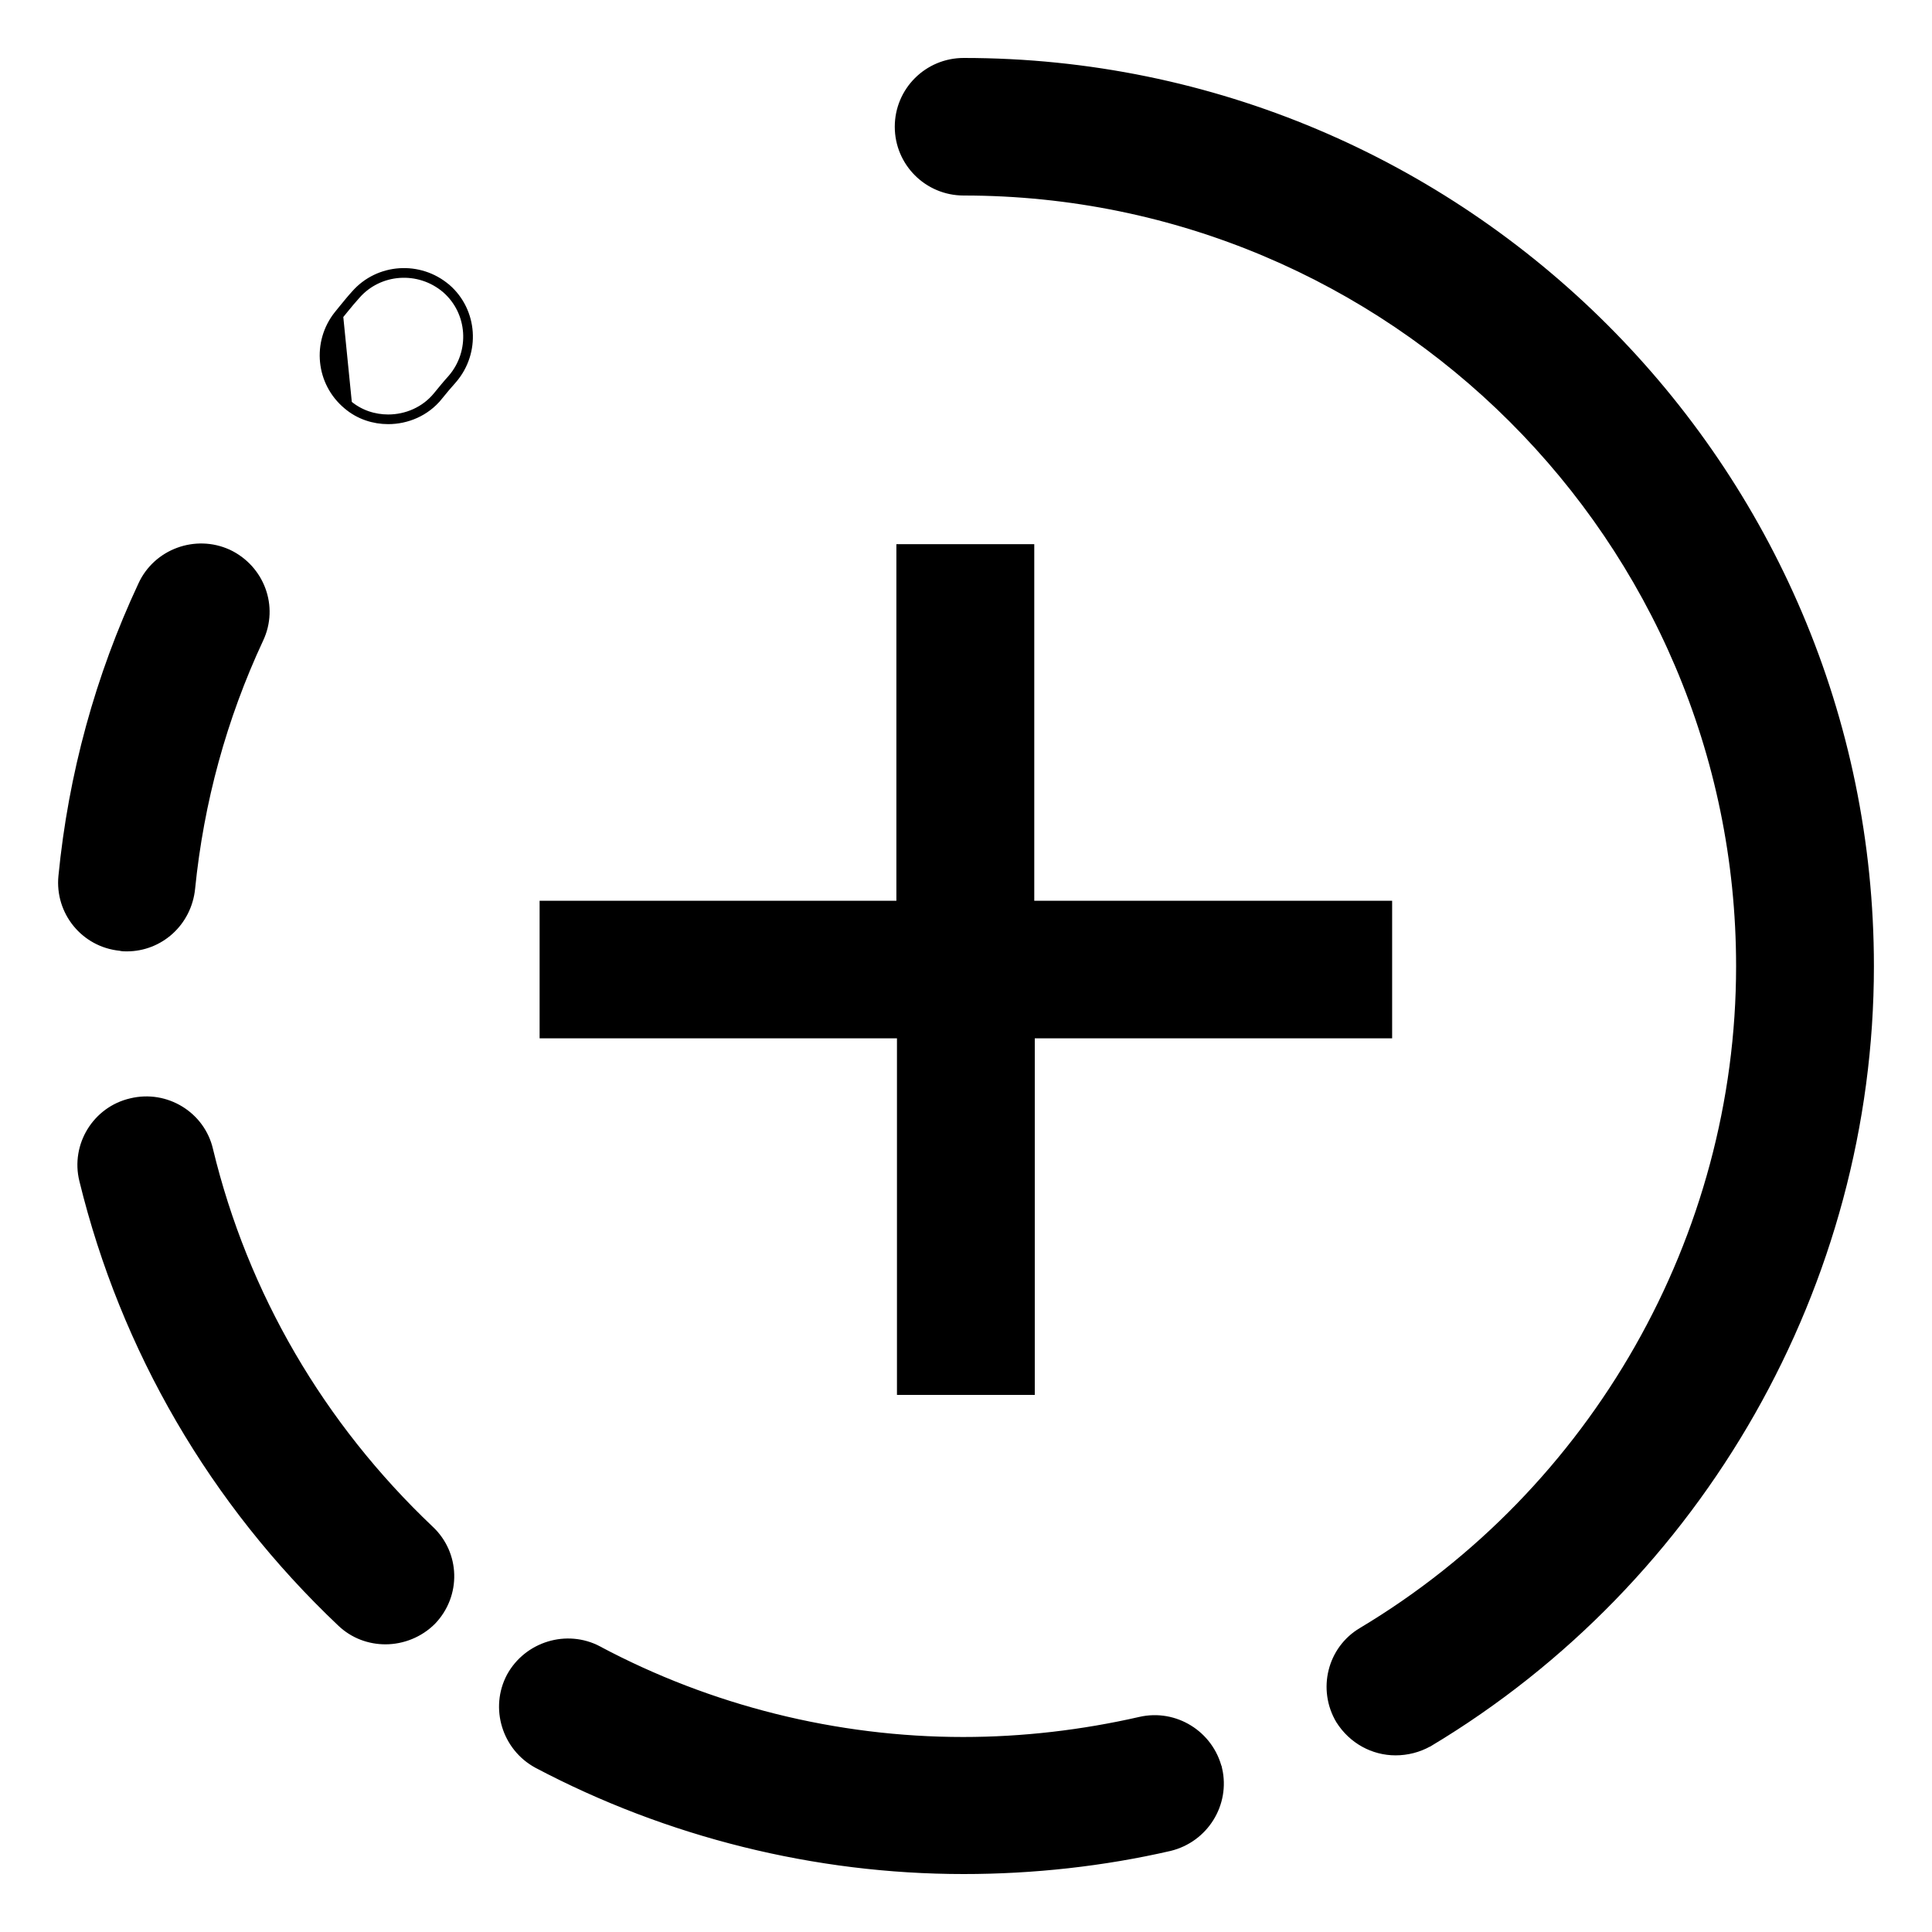
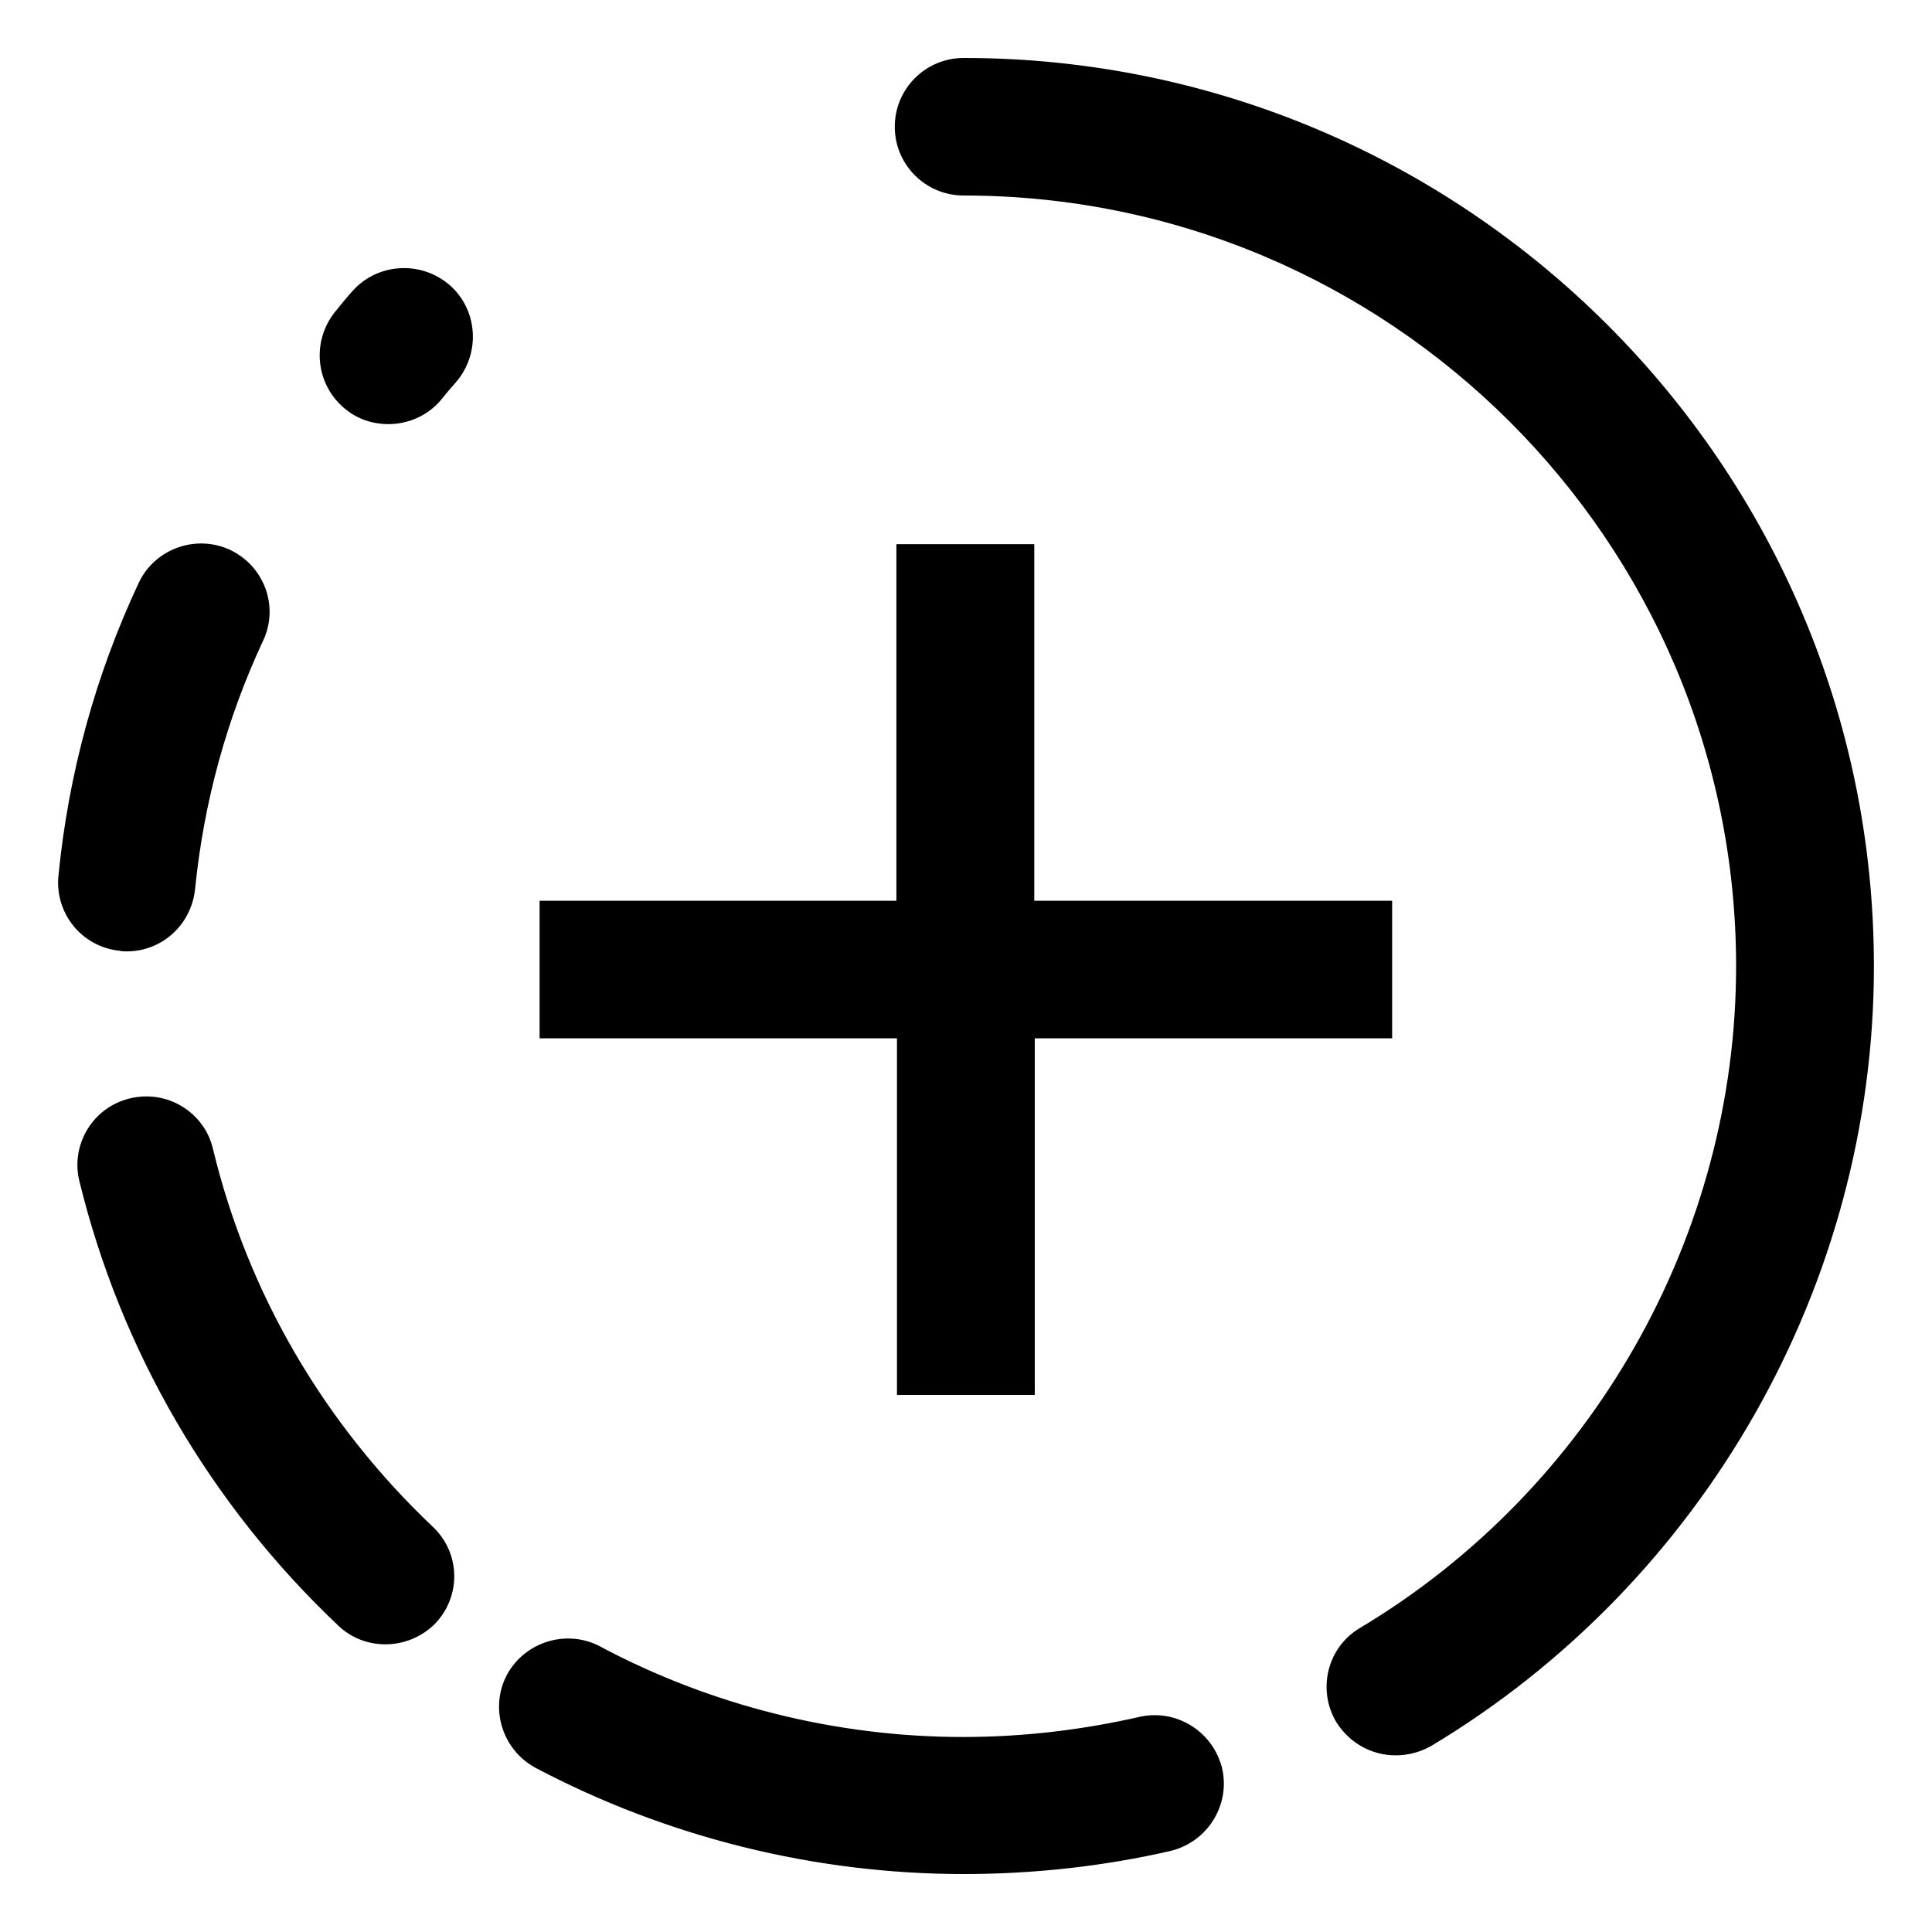
<svg xmlns="http://www.w3.org/2000/svg" width="30" height="30" viewBox="0 0 30 30" fill="none">
-   <path d="M8.336 27.405L8.336 27.405L8.336 27.405C10.369 28.479 12.658 29.05 14.964 29.05C16.048 29.05 17.133 28.93 18.167 28.692L18.167 28.692C18.713 28.558 19.053 28.014 18.928 27.468L18.927 27.468C18.793 26.923 18.248 26.584 17.702 26.709C16.812 26.912 15.888 27.022 14.956 27.022C12.981 27.022 11.023 26.531 9.294 25.61L9.294 25.609C8.801 25.35 8.184 25.538 7.916 26.029L7.916 26.029L7.916 26.029C7.656 26.521 7.844 27.137 8.336 27.405Z" fill="currentColor" stroke="currentColor" stroke-width="0.1" />
-   <path d="M6.718 25.18L6.718 25.18L6.719 25.179C7.113 24.768 7.095 24.125 6.683 23.741C4.988 22.134 3.802 20.104 3.259 17.855C3.134 17.309 2.579 16.971 2.033 17.104C1.487 17.23 1.147 17.783 1.281 18.328C1.922 20.953 3.306 23.331 5.287 25.206C5.484 25.394 5.735 25.483 5.985 25.483C6.254 25.483 6.522 25.376 6.718 25.18Z" fill="currentColor" stroke="currentColor" stroke-width="0.1" />
-   <path d="M0.957 13.607L0.957 13.607C0.903 14.159 1.303 14.658 1.865 14.714C1.897 14.723 1.935 14.723 1.964 14.723L1.968 14.723C2.488 14.723 2.926 14.33 2.98 13.795C3.115 12.45 3.471 11.148 4.039 9.93C4.281 9.42 4.056 8.822 3.547 8.581L3.547 8.581L3.546 8.581C3.037 8.349 2.428 8.572 2.195 9.081C1.529 10.504 1.111 12.03 0.957 13.607Z" fill="currentColor" stroke="currentColor" stroke-width="0.1" />
-   <path d="M6.777 6.138L6.815 6.17C6.892 6.076 6.968 5.984 7.044 5.9L7.044 5.9L7.045 5.899C7.411 5.471 7.367 4.828 6.946 4.461L6.946 4.461L6.945 4.461C6.517 4.095 5.873 4.139 5.505 4.559C5.44 4.63 5.378 4.707 5.318 4.78C5.292 4.812 5.266 4.844 5.241 4.875L5.241 4.875L5.24 4.876C4.891 5.313 4.953 5.946 5.383 6.304C5.572 6.465 5.805 6.536 6.028 6.536C6.322 6.536 6.618 6.412 6.816 6.17L6.777 6.138ZM6.777 6.138C6.59 6.367 6.309 6.486 6.028 6.486C5.815 6.486 5.594 6.418 5.415 6.266L5.279 4.907C5.305 4.875 5.332 4.843 5.358 4.81C5.418 4.737 5.478 4.663 5.543 4.592C5.892 4.193 6.504 4.151 6.913 4.499C7.313 4.847 7.355 5.459 7.007 5.866C6.93 5.951 6.853 6.045 6.777 6.138L6.777 6.138Z" fill="currentColor" stroke="currentColor" stroke-width="0.1" />
-   <path d="M20.793 26.716L20.793 26.716L20.794 26.717C20.99 27.028 21.321 27.207 21.67 27.207C21.849 27.207 22.027 27.163 22.188 27.073L22.188 27.073L22.19 27.073C26.417 24.541 29.048 19.922 29.048 15.004C29.048 7.257 22.728 0.95 14.964 0.95C14.4 0.95 13.944 1.405 13.944 1.968C13.944 2.531 14.4 2.986 14.964 2.986C21.6 2.986 27.008 8.374 27.008 15.004C27.008 19.207 24.762 23.157 21.143 25.322C20.659 25.608 20.507 26.234 20.793 26.716Z" fill="currentColor" stroke="currentColor" stroke-width="0.1" />
-   <path d="M8.479 16.073H13.978V21.56V21.61H14.028H15.968H16.018V21.56V16.073H21.517H21.567V16.023V14.087V14.037H21.517H21.509H16.01V8.55V8.5H15.96H14.019H13.969V8.55V14.037H8.479H8.429V14.087V16.023V16.073H8.479Z" fill="currentColor" stroke="currentColor" stroke-width="0.1" />
+   <g>
+     <path d="M8.336 27.405L8.336 27.405L8.336 27.405C10.369 28.479 12.658 29.05 14.964 29.05C16.048 29.05 17.133 28.93 18.167 28.692L18.167 28.692C18.713 28.558 19.053 28.014 18.928 27.468L18.927 27.468C18.793 26.923 18.248 26.584 17.702 26.709C16.812 26.912 15.888 27.022 14.956 27.022C12.981 27.022 11.023 26.531 9.294 25.61L9.294 25.609C8.801 25.35 8.184 25.538 7.916 26.029L7.916 26.029L7.916 26.029C7.656 26.521 7.844 27.137 8.336 27.405Z" fill="currentColor" stroke="currentColor" stroke-width="0.1" />
+     <path d="M6.718 25.18L6.718 25.18L6.719 25.179C7.113 24.768 7.095 24.125 6.683 23.741C4.988 22.134 3.802 20.104 3.259 17.855C3.134 17.309 2.579 16.971 2.033 17.104C1.487 17.23 1.147 17.783 1.281 18.328C1.922 20.953 3.306 23.331 5.287 25.206C5.484 25.394 5.735 25.483 5.985 25.483C6.254 25.483 6.522 25.376 6.718 25.18Z" fill="currentColor" stroke="currentColor" stroke-width="0.1" />
+     <path d="M0.957 13.607L0.957 13.607C0.903 14.159 1.303 14.658 1.865 14.714C1.897 14.723 1.935 14.723 1.964 14.723L1.968 14.723C2.488 14.723 2.926 14.33 2.98 13.795C3.115 12.45 3.471 11.148 4.039 9.93C4.281 9.42 4.056 8.822 3.547 8.581L3.547 8.581L3.546 8.581C3.037 8.349 2.428 8.572 2.195 9.081C1.529 10.504 1.111 12.03 0.957 13.607Z" fill="currentColor" stroke="currentColor" stroke-width="0.1" />
+     <path d="M6.777 6.138L6.815 6.17C6.892 6.076 6.968 5.984 7.044 5.9L7.044 5.9L7.045 5.899C7.411 5.471 7.367 4.828 6.946 4.461L6.946 4.461L6.945 4.461C6.517 4.095 5.873 4.139 5.505 4.559C5.44 4.63 5.378 4.707 5.318 4.78C5.292 4.812 5.266 4.844 5.241 4.875L5.241 4.875L5.24 4.876C4.891 5.313 4.953 5.946 5.383 6.304C5.572 6.465 5.805 6.536 6.028 6.536C6.322 6.536 6.618 6.412 6.816 6.17L6.777 6.138Z" fill="currentColor" stroke="currentColor" stroke-width="0.1" />
+     <path d="M20.793 26.716L20.793 26.716L20.794 26.717C20.99 27.028 21.321 27.207 21.67 27.207C21.849 27.207 22.027 27.163 22.188 27.073L22.188 27.073L22.19 27.073C26.417 24.541 29.048 19.922 29.048 15.004C29.048 7.257 22.728 0.95 14.964 0.95C14.4 0.95 13.944 1.405 13.944 1.968C13.944 2.531 14.4 2.986 14.964 2.986C21.6 2.986 27.008 8.374 27.008 15.004C27.008 19.207 24.762 23.157 21.143 25.322C20.659 25.608 20.507 26.234 20.793 26.716Z" fill="currentColor" stroke="currentColor" stroke-width="0.1" />
+     <path d="M8.479 16.073H13.978V21.56V21.61H14.028H15.968H16.018V21.56V16.073H21.517H21.567V16.023V14.087V14.037H21.517H21.509H16.01V8.55V8.5H15.96H14.019H13.969V8.55V14.037H8.479H8.429V14.087V16.023V16.073H8.479Z" fill="currentColor" stroke="currentColor" stroke-width="0.1" />
+   </g>
</svg>
